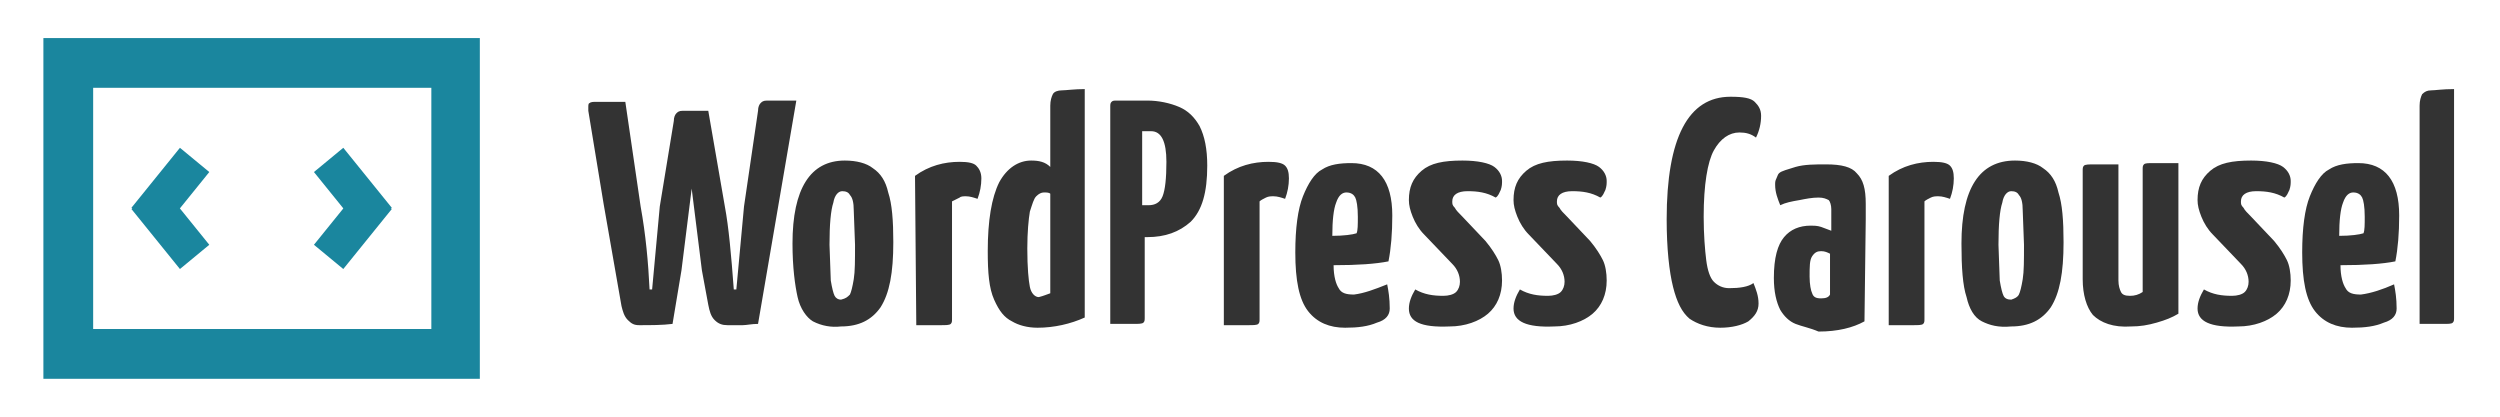
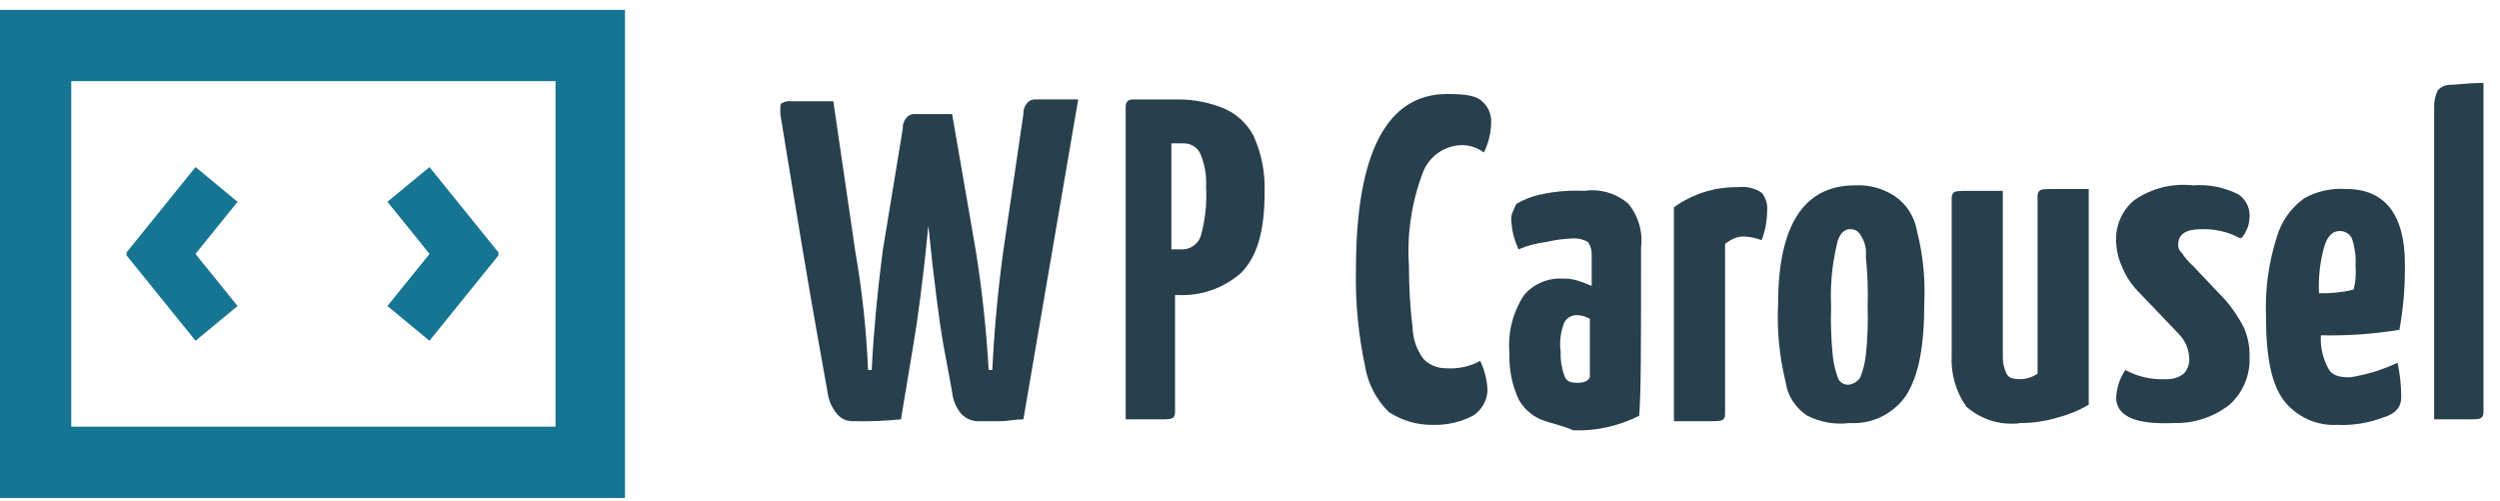
- <svg xmlns="http://www.w3.org/2000/svg" xmlns:xlink="http://www.w3.org/1999/xlink" width="223.134" height="37.202" viewBox="0 0 195.9 32.3">
-   <g fill="#1a869e">
-     <path d="M28.4 18l-3.8-4.7 2.3-1.9 3.8 4.7z" />
-     <path d="M26.9 20.9L24.6 19l3.8-4.7 2.3 1.9zM12.6 18l-2.3-1.9 3.8-4.7 2.3 1.9z" />
-     <path d="M14.1 20.9l-3.8-4.7 2.3-1.9 3.8 4.7zm23.5 8.6H3.4V2.8h34.2v26.7zM7.3 25.6h26.5V6.7H7.3v18.9z" />
-   </g>
-   <g fill="#333">
-     <path d="M62.4 7.7l-3 17.5c-.5 0-.9.1-1.2.1H57c-.4 0-.7-.1-1-.4s-.4-.7-.5-1.2L55 21l-.8-6.4-.8 6.4-.7 4.2c-.8.1-1.7.1-2.6.1-.4 0-.6-.1-.9-.4s-.4-.7-.5-1.1l-1.4-8-1.2-7.3v-.3c0-.1 0-.3.1-.3.1-.1.3-.1.5-.1H49l1.2 8.2c.4 2.2.6 4.4.7 6.5h.2l.6-6.5 1.1-6.7c0-.3.1-.5.2-.6s.2-.2.5-.2h2l1.3 7.5c.3 1.6.5 3.8.7 6.5h.2l.6-6.5 1.1-7.5c0-.3.1-.5.2-.6s.2-.2.5-.2h2.3zM63.7 25c-.5-.3-1-1-1.2-1.9s-.4-2.3-.4-4.2c0-4.3 1.4-6.5 4.1-6.5.9 0 1.7.2 2.2.6.6.4 1 1 1.2 1.9.3.9.4 2.2.4 3.9 0 2.4-.3 4-1 5.1-.7 1-1.7 1.5-3.1 1.5a3.79 3.79 0 0 1-2.2-.4zm2.9-2.1c.1-.2.2-.6.3-1.2s.1-1.5.1-2.7l-.1-2.7c0-.6-.1-1-.3-1.2-.1-.2-.3-.3-.6-.3s-.6.3-.7.9c-.2.6-.3 1.7-.3 3.3l.1 2.8c.1.6.2 1 .3 1.2a.55.55 0 0 0 .5.3c.4-.1.5-.2.7-.4zm5.1-9.3c1.1-.8 2.3-1.1 3.5-1.1.7 0 1.1.1 1.3.3s.4.5.4 1a4.53 4.53 0 0 1-.3 1.6c-.3-.1-.6-.2-.9-.2-.2 0-.4 0-.5.1l-.6.3v9.2c0 .2 0 .3-.1.4s-.4.1-.8.1h-1.9l-.1-11.7zM79.3 25c-.6-.3-1-.8-1.4-1.7s-.5-2.1-.5-3.8c0-2.4.3-4.2.9-5.4.6-1.1 1.5-1.7 2.5-1.7.6 0 1.1.1 1.5.5V8.1c0-.4.1-.7.2-.9s.4-.3.7-.3 1-.1 1.8-.1v17.9c-1.1.5-2.4.8-3.7.8-.8 0-1.5-.2-2-.5zm3-2.2V15c-.1-.1-.3-.1-.5-.1s-.4.1-.6.3-.3.6-.5 1.2c-.1.6-.2 1.6-.2 2.9 0 1.5.1 2.5.2 3s.4.8.7.8c.4-.1.6-.2.9-.3zM92.4 8.2c.7.3 1.2.8 1.6 1.5.4.8.6 1.8.6 3.1 0 2.1-.4 3.5-1.3 4.4-.9.8-2 1.2-3.4 1.2h-.2v6.3c0 .2 0 .3-.1.4s-.4.1-.8.1H87v-17c0-.2 0-.3.1-.4s.2-.1.4-.1h2.4c.9 0 1.8.2 2.5.5zm-1.3 7c.2-.5.3-1.4.3-2.7 0-.8-.1-1.4-.3-1.8s-.5-.6-.9-.6h-.7v5.8h.5c.5 0 .9-.2 1.1-.7zm4.8-1.6c1.1-.8 2.3-1.1 3.5-1.1.7 0 1.1.1 1.3.3s.3.5.3 1a4.53 4.53 0 0 1-.3 1.6c-.3-.1-.6-.2-.9-.2-.2 0-.4 0-.6.1s-.4.2-.5.3v9.2c0 .2 0 .3-.1.4s-.4.1-.8.1h-1.9V13.6zm12.8 8.5c.1.5.2 1.1.2 1.9 0 .5-.3.9-1 1.1-.7.3-1.5.4-2.5.4-1.2 0-2.2-.4-2.9-1.3s-1-2.4-1-4.6c0-1.9.2-3.4.6-4.4s.9-1.8 1.5-2.1c.6-.4 1.4-.5 2.3-.5 2.1 0 3.2 1.4 3.2 4.1 0 1.4-.1 2.6-.3 3.6-1 .2-2.4.3-4.3.3 0 .9.2 1.5.4 1.8.2.4.6.5 1.2.5.8-.1 1.6-.4 2.6-.8zm-4-6.4c-.2.5-.3 1.4-.3 2.6.9 0 1.6-.1 1.9-.2.1-.2.1-.7.1-1.3 0-.8-.1-1.3-.2-1.5s-.3-.4-.7-.4c-.3 0-.6.2-.8.8zm5.7 8.3c0-.5.2-1 .5-1.5.7.4 1.4.5 2.2.5.4 0 .8-.1 1-.3s.3-.5.3-.8c0-.5-.2-1-.6-1.4l-2.2-2.3c-.4-.4-.7-.9-.9-1.4s-.3-.9-.3-1.3c0-1 .3-1.7 1-2.3s1.7-.8 3.2-.8c1.2 0 2.1.2 2.5.5s.6.7.6 1.1c0 .2 0 .4-.1.7-.1.2-.2.5-.4.6-.7-.4-1.4-.5-2.2-.5s-1.2.3-1.2.8c0 .2 0 .3.2.5.1.2.3.4.6.7l1.8 1.9c.5.6.8 1.1 1 1.5s.3 1 .3 1.6c0 1.1-.4 2-1.1 2.6s-1.8 1-3 1c-2.3.1-3.2-.4-3.2-1.4z" />
-     <use xlink:href="#B" />
-     <path d="M132.4 24.8c-.6-.5-1-1.3-1.3-2.5s-.5-3-.5-5.3c0-6.4 1.7-9.6 5-9.6 1 0 1.6.1 1.9.4s.5.6.5 1.1a3.81 3.81 0 0 1-.4 1.7c-.4-.3-.8-.4-1.3-.4-.8 0-1.5.5-2 1.4s-.8 2.7-.8 5.2c0 1.4.1 2.6.2 3.4s.3 1.4.6 1.7.7.5 1.2.5c.8 0 1.5-.1 1.9-.4.2.5.4 1 .4 1.6s-.3 1-.8 1.4c-.5.3-1.3.5-2.2.5-1 0-1.8-.3-2.4-.7zm8.3.4c-.5-.2-.9-.6-1.2-1.1-.3-.6-.5-1.4-.5-2.5 0-1.6.3-2.6.8-3.2s1.2-.9 2.1-.9c.2 0 .5 0 .8.1l.8.3v-1.7c0-.3-.1-.6-.2-.7-.2-.1-.4-.2-.8-.2-.5 0-1 .1-1.5.2-.6.1-1.1.2-1.5.4-.2-.5-.4-1-.4-1.6 0-.2 0-.3.1-.5s.1-.3.2-.4c.2-.2.7-.3 1.3-.5.7-.2 1.5-.2 2.4-.2 1.2 0 2 .2 2.4.7.5.5.7 1.2.7 2.4V17l-.1 8c-.9.5-2.1.8-3.6.8-.7-.3-1.3-.4-1.8-.6zm2.7-2.3v-3.2c-.2-.1-.4-.2-.7-.2s-.5.1-.7.4-.2.8-.2 1.6c0 .6.1 1.1.2 1.3.1.3.3.4.7.4s.6-.1.7-.3zm4.6-9.3c1.1-.8 2.3-1.1 3.5-1.1.7 0 1.1.1 1.3.3s.3.5.3 1a4.53 4.53 0 0 1-.3 1.6c-.3-.1-.6-.2-.9-.2-.2 0-.4 0-.6.1s-.4.2-.5.3v9.2c0 .2 0 .3-.1.4s-.4.1-.8.1H148V13.6zm7.3 11.4c-.6-.3-1-1-1.2-1.9-.3-.9-.4-2.3-.4-4.2 0-4.3 1.4-6.5 4.2-6.5.9 0 1.7.2 2.2.6.6.4 1 1 1.2 1.9.3.9.4 2.2.4 3.9 0 2.4-.3 4-1 5.1-.7 1-1.7 1.5-3.1 1.5-1 .1-1.7-.1-2.3-.4zm2.9-2.1c.1-.2.2-.6.3-1.2s.1-1.5.1-2.7l-.1-2.7c0-.6-.1-1-.3-1.2-.1-.2-.3-.3-.6-.3s-.6.3-.7.9c-.2.6-.3 1.7-.3 3.3l.1 2.8c.1.6.2 1 .3 1.2s.3.3.6.3c.3-.1.5-.2.6-.4zm5.8 1.6c-.5-.6-.8-1.6-.8-2.8v-8.5c0-.2 0-.3.1-.4s.4-.1.8-.1h1.9v9.1c0 .4.1.7.2.9s.3.3.7.3a1.69 1.69 0 0 0 1-.3v-9.6c0-.2 0-.3.1-.4s.3-.1.8-.1h1.9v11.8c-.5.3-1 .5-1.7.7s-1.3.3-2 .3c-1.4.1-2.4-.3-3-.9z" />
-     <use xlink:href="#B" x="53.6" />
-     <path d="M187.6 22.1c.1.5.2 1.1.2 1.9 0 .5-.3.9-1 1.1-.7.3-1.5.4-2.5.4-1.2 0-2.2-.4-2.9-1.3s-1-2.4-1-4.6c0-1.9.2-3.4.6-4.4s.9-1.8 1.5-2.1c.6-.4 1.4-.5 2.3-.5 2.1 0 3.2 1.4 3.2 4.1 0 1.4-.1 2.6-.3 3.6-1 .2-2.4.3-4.3.3 0 .9.2 1.5.4 1.8.2.4.6.5 1.2.5.8-.1 1.7-.4 2.6-.8zm-4-6.4c-.2.5-.3 1.4-.3 2.6.9 0 1.6-.1 1.9-.2.1-.2.1-.7.1-1.3 0-.8-.1-1.3-.2-1.5s-.3-.4-.7-.4c-.3 0-.6.2-.8.8zm6-7.6c0-.4.1-.7.2-.9.2-.2.4-.3.7-.3s.9-.1 1.8-.1v17.9c0 .2 0 .3-.1.4s-.3.1-.8.1h-1.8V8.1z" />
-   </g>
-   <defs>
-     <path id="B" d="M118.6 24c0-.5.2-1 .5-1.5.7.4 1.4.5 2.2.5.4 0 .8-.1 1-.3s.3-.5.3-.8c0-.5-.2-1-.6-1.4l-2.2-2.3c-.4-.4-.7-.9-.9-1.4s-.3-.9-.3-1.3c0-1 .3-1.7 1-2.3s1.7-.8 3.2-.8c1.2 0 2.1.2 2.5.5s.6.7.6 1.1c0 .2 0 .4-.1.7-.1.2-.2.5-.4.6-.7-.4-1.4-.5-2.2-.5s-1.2.3-1.2.8c0 .2 0 .3.2.5.1.2.3.4.6.7l1.8 1.9c.5.6.8 1.1 1 1.5s.3 1 .3 1.6c0 1.1-.4 2-1.1 2.6s-1.8 1-3 1c-2.2.1-3.2-.4-3.2-1.4z" />
-   </defs>
+ <svg xmlns="http://www.w3.org/2000/svg" width="145" height="29" viewBox="0 0 145 29" fill="none">
+   <path d="M26.51 16.689L22.48 11.705L24.919 9.69L28.948 14.674L26.51 16.689Z" fill="#157592" />
+   <path d="M24.919 19.764L22.48 17.749L26.51 12.766L28.948 14.78L24.919 19.764Z" fill="#157592" />
+   <path d="M9.755 16.689L7.316 14.674L11.346 9.69L13.784 11.705L9.755 16.689Z" fill="#157592" />
+   <path d="M11.346 19.764L7.316 14.78L9.755 12.766L13.784 17.749L11.346 19.764Z" fill="#157592" />
+   <path d="M36.263 28.883H0V0.572H36.263V28.883ZM4.135 24.747H32.234V4.707H4.135V24.747Z" fill="#157592" />
+   <path d="M62.561 5.767L59.38 24.323C58.85 24.323 58.425 24.429 58.107 24.429H56.835C56.638 24.44 56.441 24.407 56.258 24.334C56.075 24.261 55.91 24.149 55.775 24.005C55.474 23.644 55.289 23.201 55.245 22.733L54.714 19.87C54.502 18.597 54.184 16.265 53.866 13.084C53.548 16.371 53.23 18.597 53.018 19.87L52.276 24.323C51.359 24.413 50.439 24.449 49.519 24.429C49.337 24.438 49.157 24.405 48.991 24.331C48.825 24.257 48.679 24.146 48.564 24.005C48.283 23.673 48.1 23.269 48.034 22.839C47.716 21.036 47.186 18.173 46.55 14.356C45.913 10.539 45.489 7.888 45.277 6.616V6.298C45.277 6.192 45.277 5.979 45.383 5.979C45.542 5.883 45.73 5.846 45.913 5.873H48.352L49.625 14.568C50.023 16.847 50.271 19.149 50.367 21.46H50.579C50.685 19.34 50.897 17.007 51.215 14.568L52.382 7.464C52.368 7.232 52.444 7.005 52.594 6.828C52.659 6.753 52.741 6.695 52.833 6.658C52.925 6.621 53.025 6.606 53.124 6.616H55.245L56.623 14.568C56.986 16.852 57.234 19.152 57.365 21.46H57.577C57.683 19.234 57.895 16.901 58.213 14.568L59.38 6.616C59.366 6.384 59.442 6.156 59.592 5.979C59.657 5.905 59.739 5.846 59.831 5.809C59.923 5.773 60.023 5.758 60.122 5.767H62.561Z" fill="#283F4D" />
+   <path d="M71.042 6.298C71.772 6.62 72.37 7.181 72.739 7.888C73.204 8.919 73.422 10.045 73.375 11.175C73.375 13.402 72.951 14.886 71.996 15.841C71.002 16.71 69.712 17.166 68.391 17.113H68.179V23.793C68.179 24.005 68.179 24.111 68.073 24.217C67.967 24.323 67.649 24.323 67.225 24.323H65.316V6.298C65.316 6.086 65.316 5.98 65.422 5.874C65.528 5.768 65.635 5.768 65.847 5.768H68.391C69.301 5.769 70.202 5.949 71.042 6.298ZM69.664 13.72C69.927 12.79 70.035 11.822 69.982 10.857C70.018 10.205 69.909 9.554 69.664 8.949C69.582 8.762 69.449 8.603 69.28 8.49C69.111 8.378 68.913 8.316 68.71 8.312H67.967V14.462H68.497C68.746 14.483 68.995 14.421 69.205 14.287C69.416 14.153 69.577 13.954 69.664 13.72Z" fill="#283F4D" />
+   <path d="M80.585 23.899C79.856 23.185 79.373 22.256 79.207 21.249C78.813 19.402 78.635 17.516 78.677 15.629C78.677 8.843 80.479 5.45 83.978 5.45C85.039 5.45 85.675 5.556 85.993 5.874C86.161 6.018 86.296 6.197 86.387 6.398C86.479 6.6 86.525 6.819 86.523 7.04C86.523 7.666 86.378 8.283 86.099 8.843C85.703 8.545 85.216 8.395 84.721 8.419C84.265 8.447 83.826 8.6 83.451 8.862C83.077 9.124 82.783 9.484 82.6 9.903C81.916 11.656 81.626 13.539 81.752 15.417C81.75 16.622 81.82 17.826 81.964 19.022C81.986 19.674 82.208 20.303 82.6 20.825C82.766 20.994 82.963 21.128 83.182 21.219C83.401 21.311 83.635 21.357 83.872 21.355C84.571 21.415 85.272 21.267 85.887 20.931C86.139 21.462 86.284 22.039 86.311 22.627C86.302 22.925 86.22 23.216 86.072 23.475C85.924 23.734 85.715 23.952 85.463 24.112C84.743 24.485 83.94 24.667 83.13 24.642C82.227 24.654 81.341 24.395 80.585 23.899Z" fill="#283F4D" />
+   <path d="M89.386 24.324C88.846 24.085 88.398 23.675 88.114 23.157C87.732 22.327 87.551 21.419 87.584 20.506C87.474 19.312 87.773 18.116 88.432 17.113C88.705 16.794 89.048 16.542 89.434 16.376C89.82 16.211 90.239 16.137 90.659 16.159C90.945 16.148 91.232 16.184 91.507 16.265C91.796 16.354 92.079 16.46 92.355 16.583V14.781C92.365 14.517 92.291 14.257 92.143 14.038C91.885 13.892 91.591 13.819 91.295 13.826C90.759 13.845 90.226 13.916 89.704 14.038C89.156 14.103 88.621 14.245 88.114 14.463C87.861 13.931 87.717 13.354 87.69 12.766C87.673 12.583 87.71 12.399 87.796 12.236C87.902 12.024 87.902 11.918 88.008 11.812C88.436 11.562 88.901 11.383 89.386 11.281C90.221 11.097 91.077 11.026 91.931 11.069C92.383 11.003 92.845 11.035 93.284 11.163C93.724 11.291 94.13 11.512 94.476 11.812C94.767 12.162 94.983 12.569 95.111 13.007C95.239 13.445 95.275 13.904 95.218 14.357V15.629C95.218 19.976 95.218 22.733 95.112 24.112C93.932 24.713 92.618 25.005 91.295 24.96C90.552 24.642 89.916 24.536 89.386 24.324ZM92.249 21.885V18.492C92.024 18.359 91.768 18.286 91.507 18.28C91.356 18.272 91.205 18.308 91.074 18.384C90.942 18.459 90.835 18.57 90.764 18.704C90.551 19.242 90.478 19.826 90.552 20.4C90.535 20.869 90.607 21.337 90.764 21.779C90.871 22.097 91.083 22.203 91.507 22.203C91.931 22.203 92.143 22.097 92.249 21.885Z" fill="#283F4D" />
+   <path d="M97.126 12.024C98.204 11.243 99.507 10.834 100.837 10.857C101.32 10.791 101.81 10.904 102.216 11.175C102.337 11.322 102.428 11.491 102.483 11.673C102.538 11.855 102.555 12.047 102.534 12.236C102.531 12.816 102.423 13.391 102.216 13.932C101.911 13.812 101.589 13.74 101.261 13.72C101.044 13.703 100.825 13.74 100.625 13.826C100.435 13.908 100.257 14.015 100.095 14.144V23.899C100.095 24.111 100.095 24.218 99.989 24.323C99.883 24.43 99.565 24.43 99.141 24.43H97.126V12.024Z" fill="#283F4D" />
+   <path d="M104.868 24.111C104.521 23.889 104.228 23.593 104.008 23.245C103.788 22.897 103.647 22.505 103.595 22.097C103.241 20.64 103.098 19.141 103.171 17.643C103.171 13.084 104.655 10.751 107.624 10.751C108.45 10.704 109.269 10.928 109.957 11.387C110.293 11.621 110.579 11.919 110.798 12.266C111.017 12.612 111.163 12.998 111.23 13.402C111.575 14.752 111.718 16.146 111.654 17.537C111.654 20.082 111.336 21.779 110.593 22.945C110.229 23.471 109.735 23.894 109.159 24.173C108.583 24.451 107.945 24.576 107.306 24.536C106.469 24.64 105.62 24.492 104.868 24.111ZM107.943 21.885C108.101 21.476 108.208 21.048 108.261 20.612C108.362 19.662 108.398 18.705 108.367 17.75C108.398 16.794 108.362 15.837 108.261 14.887C108.314 14.438 108.201 13.985 107.943 13.614C107.88 13.504 107.786 13.415 107.673 13.358C107.56 13.301 107.432 13.28 107.306 13.296C106.988 13.296 106.67 13.614 106.564 14.25C106.298 15.397 106.191 16.574 106.246 17.75C106.213 18.74 106.248 19.732 106.352 20.718C106.405 21.154 106.512 21.581 106.67 21.991C106.732 22.101 106.826 22.19 106.94 22.247C107.053 22.304 107.181 22.325 107.306 22.309C107.435 22.285 107.558 22.235 107.668 22.162C107.777 22.089 107.871 21.995 107.943 21.885Z" fill="#283F4D" />
+   <path d="M114.091 23.581C113.483 22.714 113.184 21.669 113.242 20.612V11.599C113.242 11.387 113.242 11.281 113.349 11.175C113.455 11.069 113.773 11.069 114.197 11.069H116.211V20.718C116.207 21.048 116.279 21.375 116.423 21.672C116.53 21.884 116.742 21.99 117.166 21.99C117.544 21.999 117.915 21.887 118.226 21.672V11.493C118.226 11.281 118.226 11.175 118.332 11.069C118.438 10.963 118.65 10.963 119.18 10.963H121.195V23.475C120.631 23.804 120.025 24.054 119.392 24.217C118.705 24.426 117.99 24.533 117.272 24.535C116.704 24.616 116.126 24.572 115.577 24.407C115.027 24.242 114.52 23.96 114.091 23.581Z" fill="#283F4D" />
+   <path d="M122.787 23.051C122.818 22.483 123.001 21.934 123.317 21.461C124.031 21.847 124.838 22.031 125.65 21.991C126.03 22.016 126.407 21.903 126.71 21.673C126.922 21.442 127.036 21.138 127.028 20.824C127.02 20.265 126.791 19.731 126.392 19.34L124.059 16.901C123.645 16.475 123.321 15.97 123.105 15.417C122.91 14.982 122.802 14.514 122.787 14.038C122.758 13.577 122.84 13.115 123.024 12.691C123.208 12.268 123.49 11.893 123.847 11.6C124.84 10.919 126.044 10.618 127.24 10.751C128.156 10.679 129.073 10.863 129.891 11.281C130.082 11.412 130.239 11.585 130.349 11.788C130.46 11.991 130.521 12.217 130.527 12.448C130.536 12.7 130.5 12.951 130.421 13.19C130.315 13.402 130.209 13.72 129.997 13.826C129.283 13.44 128.476 13.256 127.664 13.296C126.816 13.296 126.392 13.614 126.392 14.144C126.379 14.243 126.391 14.344 126.429 14.437C126.466 14.53 126.526 14.612 126.604 14.674C126.779 14.951 126.993 15.201 127.24 15.417L129.149 17.431C129.563 17.918 129.919 18.452 130.209 19.022C130.436 19.558 130.545 20.137 130.527 20.718C130.548 21.235 130.454 21.751 130.253 22.227C130.051 22.704 129.746 23.13 129.361 23.475C128.455 24.185 127.331 24.56 126.18 24.535C123.847 24.642 122.787 24.111 122.787 23.051Z" fill="#283F4D" />
+   <path d="M139.116 21.037C139.257 21.699 139.328 22.374 139.328 23.051C139.328 23.581 139.01 24.006 138.268 24.218C137.422 24.538 136.52 24.683 135.617 24.642C135.032 24.674 134.447 24.565 133.912 24.325C133.378 24.085 132.908 23.721 132.542 23.263C131.8 22.309 131.482 20.718 131.482 18.386C131.415 16.805 131.63 15.225 132.118 13.72C132.383 12.821 132.943 12.036 133.708 11.494C134.453 11.084 135.3 10.9 136.147 10.963C138.374 10.963 139.54 12.448 139.54 15.311C139.558 16.59 139.452 17.869 139.222 19.128C137.716 19.376 136.189 19.482 134.663 19.446C134.624 20.109 134.771 20.77 135.087 21.355C135.299 21.779 135.723 21.885 136.359 21.885C137.314 21.734 138.242 21.449 139.116 21.037ZM134.875 14.251C134.617 15.146 134.509 16.077 134.557 17.007C135.235 17.027 135.912 16.956 136.571 16.795C136.679 16.344 136.715 15.879 136.677 15.417C136.709 14.878 136.637 14.338 136.465 13.826C136.398 13.69 136.291 13.576 136.159 13.501C136.027 13.425 135.875 13.391 135.723 13.402C135.405 13.402 135.087 13.614 134.875 14.251Z" fill="#283F4D" />
+   <path d="M141.237 6.191C141.232 5.861 141.305 5.534 141.449 5.237C141.542 5.134 141.657 5.052 141.785 4.997C141.913 4.942 142.051 4.915 142.191 4.919C142.509 4.919 143.145 4.813 144.099 4.813V23.793C144.099 24.005 144.099 24.111 143.993 24.217C143.887 24.323 143.675 24.323 143.145 24.323H141.237V6.191Z" fill="#283F4D" />
</svg>
